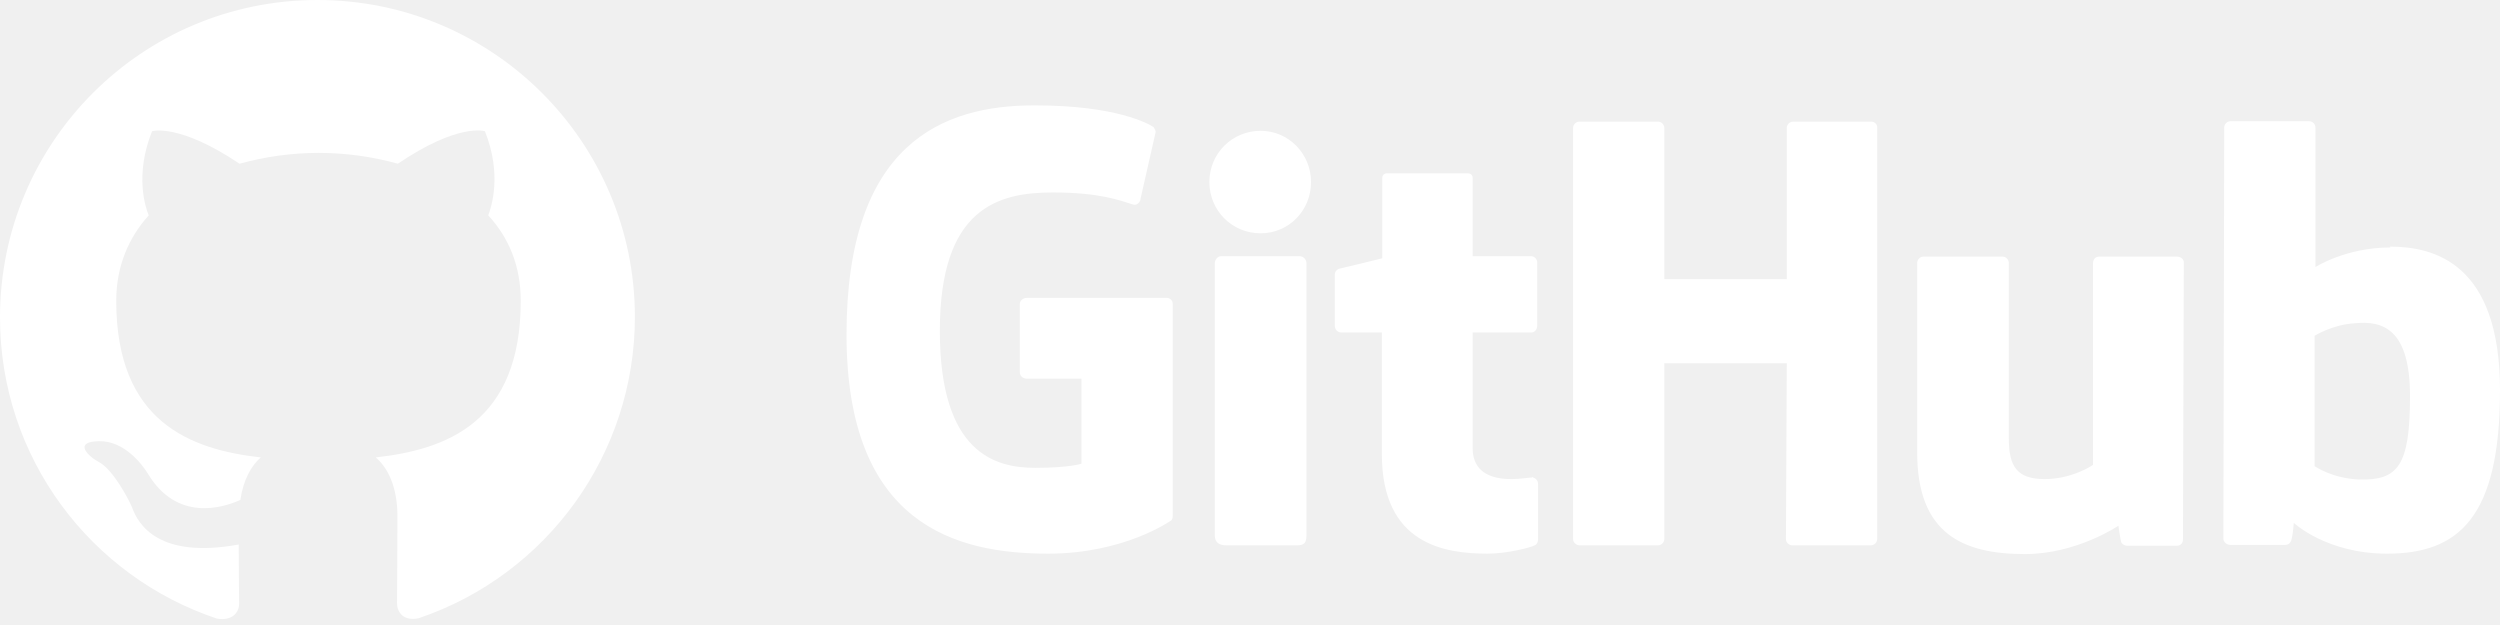
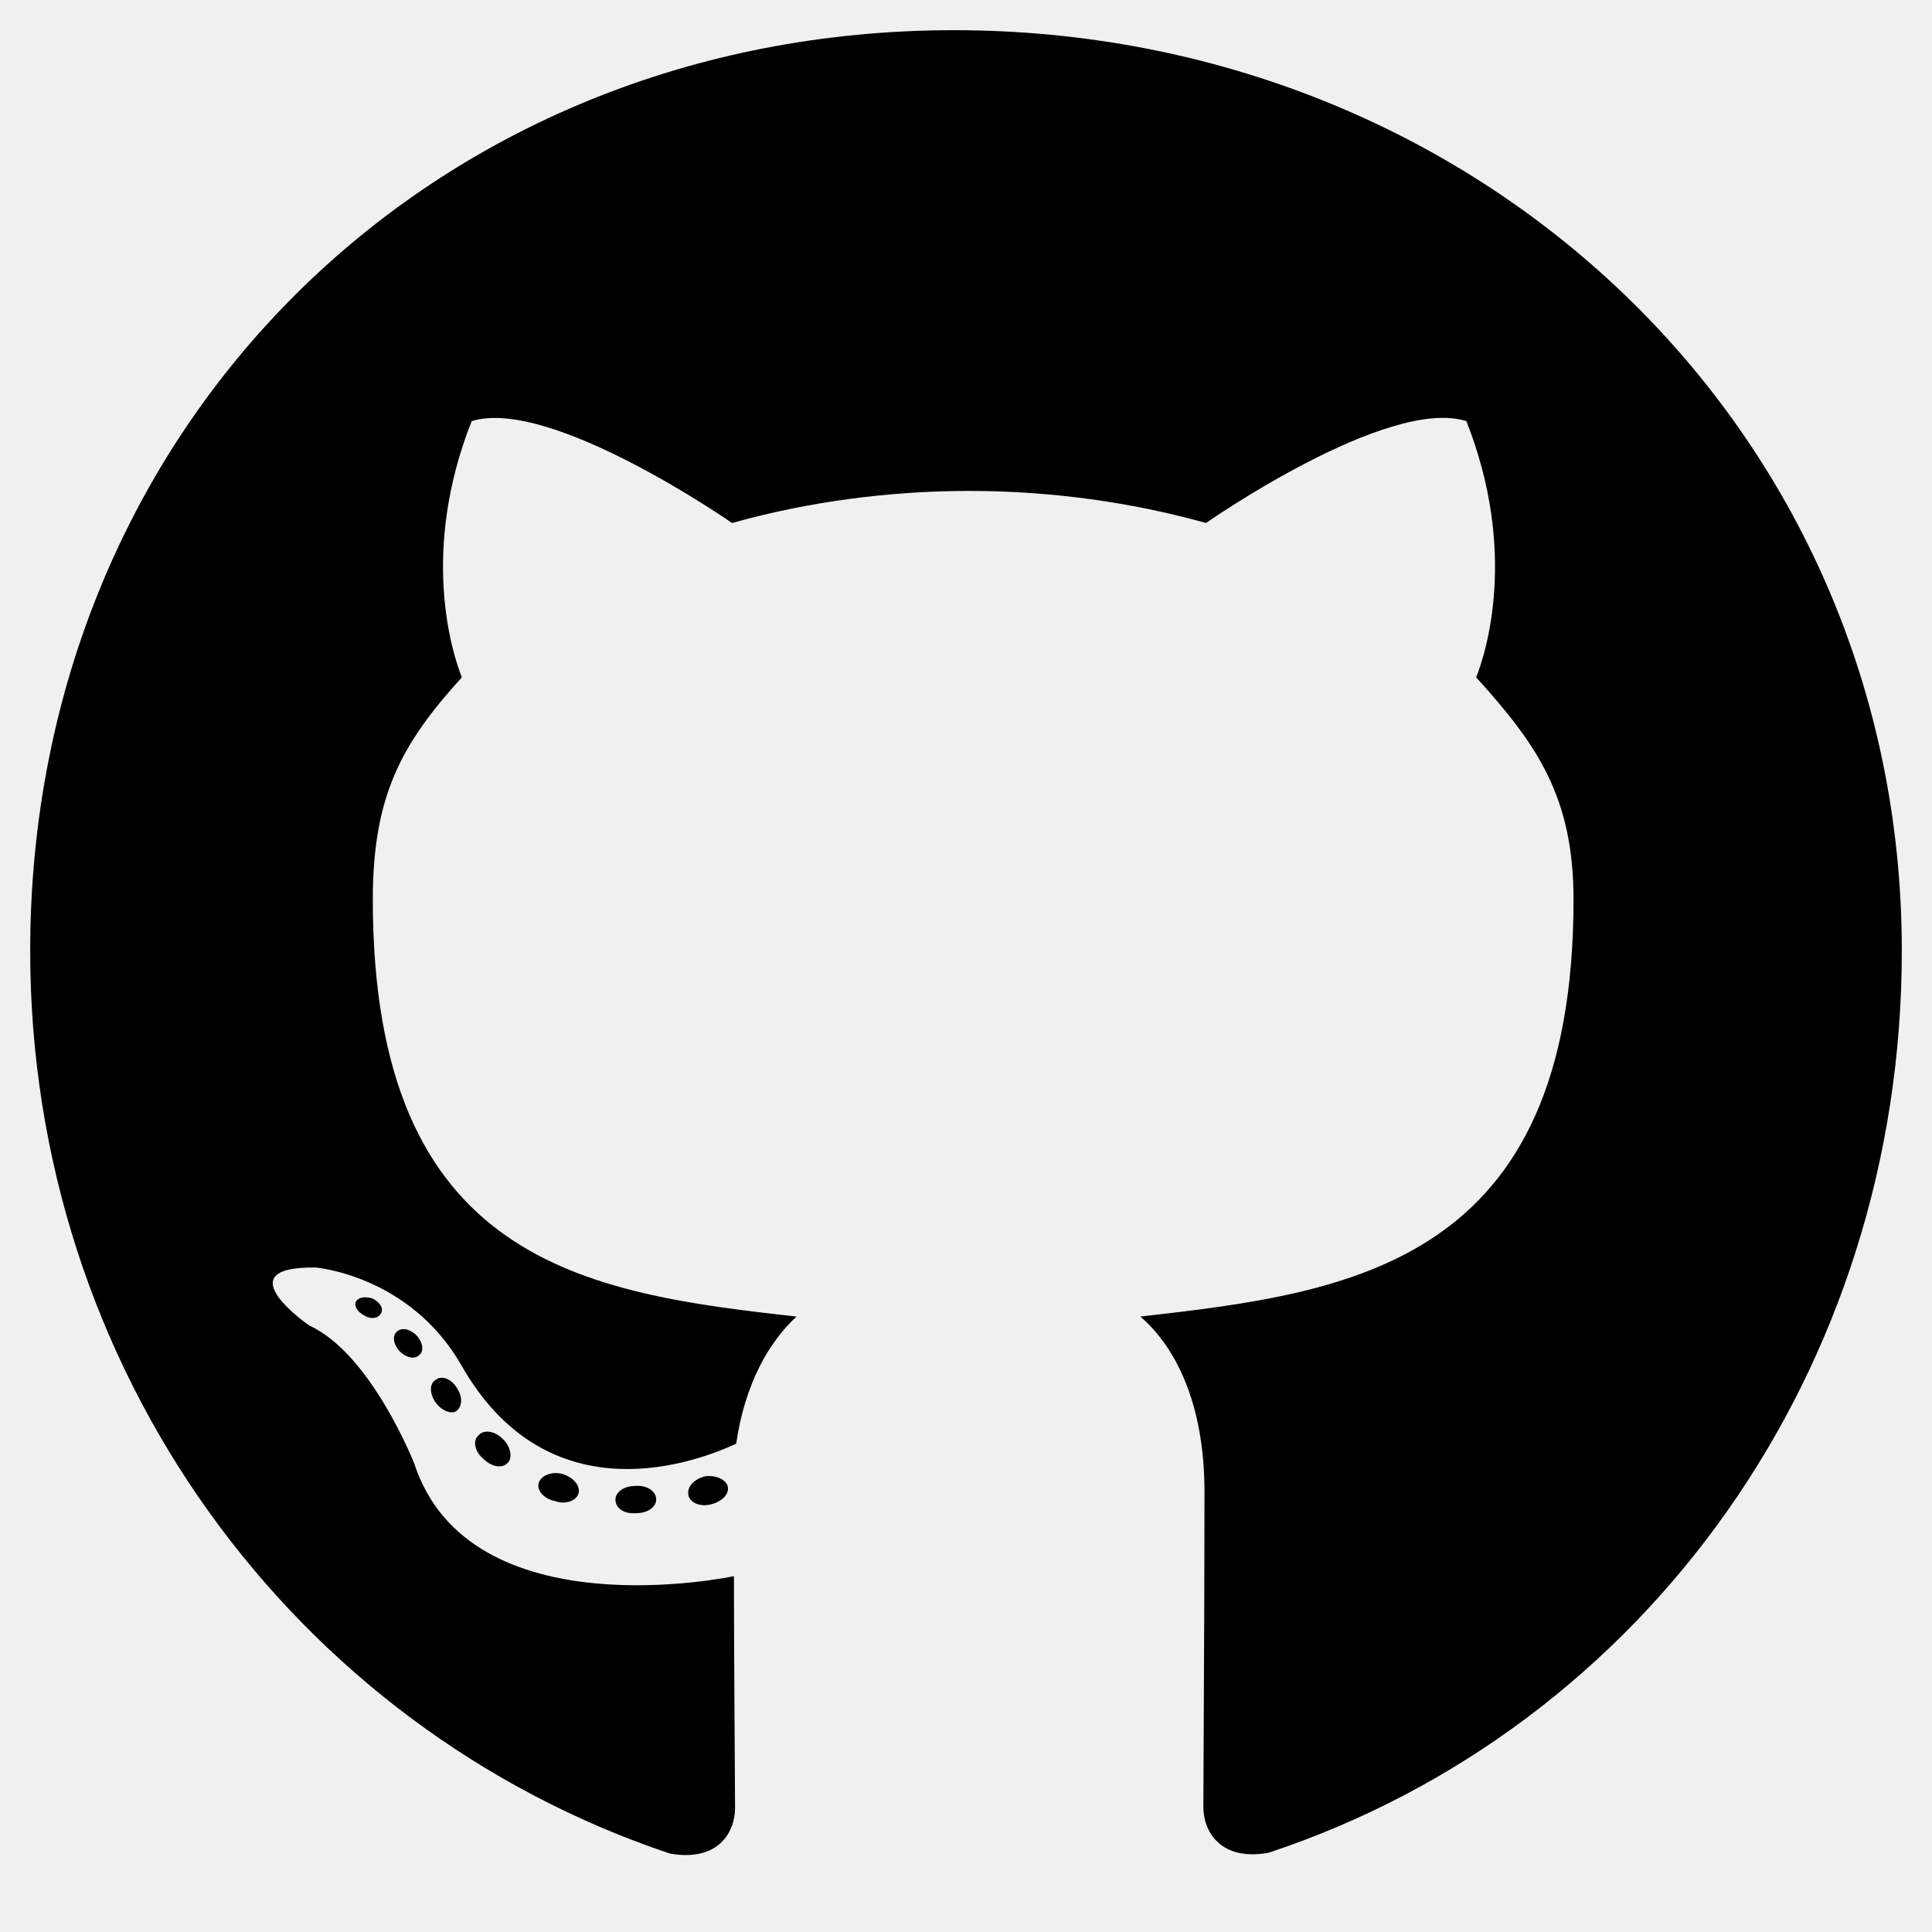
- <svg xmlns="http://www.w3.org/2000/svg" width="140" height="35" viewBox="0 0 140 35" fill="none">
-   <path d="M85.829 26.712H85.782C85.806 26.712 85.806 26.736 85.829 26.736H85.852L85.829 26.712ZM85.829 26.736C85.642 26.736 85.152 26.829 84.639 26.829C83.029 26.829 82.469 26.082 82.469 25.102V18.617H85.759C85.945 18.617 86.085 18.454 86.085 18.22V14.698C86.085 14.511 85.922 14.348 85.759 14.348H82.469V9.962C82.469 9.798 82.353 9.705 82.166 9.705H77.687C77.5 9.705 77.407 9.822 77.407 9.962V14.464C77.407 14.464 75.144 15.024 75.004 15.047C74.841 15.094 74.747 15.234 74.747 15.398V18.22C74.747 18.454 74.911 18.617 75.097 18.617H77.384V25.429C77.384 30.492 80.906 31.005 83.309 31.005C84.406 31.005 85.736 30.655 85.945 30.538C86.062 30.492 86.132 30.352 86.132 30.212V27.109C86.132 26.922 86.016 26.782 85.829 26.736ZM134.961 22.186C134.961 18.43 133.444 17.94 131.858 18.104C130.621 18.174 129.618 18.804 129.618 18.804V26.106C129.618 26.106 130.621 26.806 132.138 26.852C134.261 26.899 134.961 26.129 134.961 22.186ZM140 21.86C140 28.975 137.69 31.005 133.678 31.005C130.272 31.005 128.452 29.279 128.452 29.279C128.452 29.279 128.382 30.235 128.265 30.352C128.195 30.468 128.102 30.515 127.962 30.515H124.906C124.696 30.515 124.509 30.352 124.509 30.165L124.556 7.139C124.556 6.952 124.719 6.789 124.906 6.789H129.315C129.502 6.789 129.665 6.952 129.665 7.139V14.954C129.665 14.954 131.368 13.858 133.864 13.858L133.841 13.811C136.314 13.811 140 14.744 140 21.86ZM121.92 14.371H117.557C117.324 14.371 117.207 14.534 117.207 14.768V26.036C117.207 26.036 116.064 26.829 114.501 26.829C112.961 26.829 112.494 26.129 112.494 24.566V14.721C112.494 14.534 112.331 14.371 112.145 14.371H107.712C107.525 14.371 107.362 14.534 107.362 14.721V25.336C107.362 29.885 109.905 31.028 113.404 31.028C116.297 31.028 118.63 29.442 118.63 29.442C118.63 29.442 118.747 30.258 118.793 30.375C118.84 30.468 118.98 30.562 119.12 30.562H121.896C122.13 30.562 122.246 30.398 122.246 30.212L122.293 14.721C122.316 14.534 122.13 14.371 121.92 14.371ZM72.788 14.348H68.379C68.192 14.348 68.028 14.534 68.028 14.768V29.978C68.028 30.398 68.308 30.538 68.658 30.538H72.648C73.068 30.538 73.161 30.352 73.161 29.978V14.698C73.138 14.511 72.974 14.348 72.788 14.348ZM70.595 7.325C69.008 7.325 67.725 8.585 67.725 10.195C67.725 11.781 68.985 13.065 70.595 13.065C72.158 13.065 73.418 11.805 73.418 10.195C73.418 8.609 72.158 7.325 70.595 7.325ZM104.796 6.812H100.41C100.223 6.812 100.06 6.976 100.06 7.162V15.631H93.201V7.162C93.201 6.976 93.038 6.812 92.851 6.812H88.442C88.255 6.812 88.092 6.976 88.092 7.162V30.188C88.092 30.375 88.278 30.538 88.442 30.538H92.851C93.038 30.538 93.201 30.375 93.201 30.188V20.343H100.06L100.013 30.188C100.013 30.375 100.177 30.538 100.363 30.538H104.772C104.959 30.538 105.122 30.375 105.122 30.188V7.162C105.146 6.976 104.982 6.812 104.796 6.812ZM65.672 17.007V28.905C65.672 28.975 65.649 29.139 65.556 29.162C65.556 29.162 62.966 31.005 58.697 31.005C53.541 31.005 47.405 29.395 47.405 18.734C47.405 8.072 52.748 5.879 57.974 5.902C62.499 5.902 64.319 6.929 64.599 7.116C64.669 7.232 64.716 7.302 64.716 7.395L63.876 11.105C63.876 11.291 63.689 11.525 63.456 11.455C62.709 11.222 61.59 10.778 58.953 10.778C55.897 10.778 52.631 11.641 52.631 18.524C52.631 25.383 55.734 26.199 57.974 26.199C59.886 26.199 60.563 25.966 60.563 25.966V21.206H57.507C57.274 21.206 57.11 21.043 57.11 20.857V17.031C57.11 16.844 57.274 16.681 57.507 16.681H65.276C65.509 16.657 65.672 16.821 65.672 17.007Z" fill="white" />
-   <path fill-rule="evenodd" clip-rule="evenodd" d="M17.777 0C7.955 0 0 7.955 0 17.777C0 25.639 5.086 32.288 12.155 34.644C13.041 34.784 13.391 34.271 13.391 33.804C13.391 33.385 13.368 31.985 13.368 30.492C8.912 31.308 7.745 29.395 7.395 28.415C7.185 27.902 6.322 26.316 5.576 25.896C4.946 25.569 4.059 24.729 5.552 24.706C6.952 24.683 7.955 25.989 8.282 26.526C9.892 29.209 12.435 28.462 13.461 27.995C13.624 26.852 14.091 26.059 14.604 25.616C10.662 25.172 6.509 23.633 6.509 16.844C6.509 14.908 7.209 13.298 8.329 12.061C8.142 11.618 7.535 9.798 8.515 7.349C8.515 7.349 10.008 6.882 13.414 9.168C14.838 8.772 16.354 8.562 17.847 8.562C19.363 8.562 20.857 8.772 22.28 9.168C25.686 6.859 27.155 7.349 27.155 7.349C28.135 9.798 27.505 11.618 27.342 12.061C28.485 13.298 29.162 14.884 29.162 16.844C29.162 23.656 25.009 25.172 21.043 25.616C21.696 26.176 22.256 27.226 22.256 28.905C22.256 31.285 22.233 33.198 22.233 33.781C22.233 34.248 22.56 34.807 23.446 34.621C30.678 32.171 35.554 25.382 35.554 17.754C35.554 7.955 27.599 0 17.777 0Z" fill="white" />
+ <svg xmlns="http://www.w3.org/2000/svg" stroke="currentColor" fill="currentColor" stroke-width="0" viewBox="0 0 496 512" class="text-xl text-purple-800" height="1em" width="1em">
+   <path d="M165.9 397.4c0 2-2.3 3.6-5.2 3.6-3.3.3-5.6-1.3-5.6-3.6 0-2 2.3-3.6 5.2-3.6 3-.3 5.6 1.3 5.6 3.6zm-31.1-4.5c-.7 2 1.3 4.3 4.3 4.9 2.6 1 5.6 0 6.2-2s-1.3-4.3-4.3-5.2c-2.6-.7-5.5.3-6.2 2.3zm44.2-1.7c-2.9.7-4.9 2.6-4.6 4.9.3 2 2.9 3.3 5.9 2.6 2.9-.7 4.9-2.6 4.6-4.6-.3-1.9-3-3.2-5.9-2.9zM244.8 8C106.1 8 0 113.3 0 252c0 110.9 69.8 205.8 169.5 239.2 12.8 2.3 17.3-5.6 17.3-12.1 0-6.2-.3-40.4-.3-61.4 0 0-70 15-84.7-29.8 0 0-11.4-29.1-27.8-36.6 0 0-22.9-15.7 1.6-15.4 0 0 24.9 2 38.6 25.8 21.9 38.6 58.6 27.5 72.9 20.9 2.3-16 8.8-27.1 16-33.7-55.9-6.2-112.3-14.3-112.3-110.5 0-27.5 7.6-41.3 23.6-58.9-2.6-6.5-11.1-33.3 2.6-67.9 20.9-6.5 69 27 69 27 20-5.6 41.5-8.5 62.8-8.5s42.8 2.9 62.8 8.5c0 0 48.1-33.6 69-27 13.7 34.7 5.2 61.4 2.6 67.9 16 17.7 25.8 31.5 25.8 58.9 0 96.5-58.9 104.2-114.8 110.5 9.2 7.9 17 22.9 17 46.4 0 33.7-.3 75.4-.3 83.6 0 6.5 4.6 14.4 17.3 12.1C428.2 457.8 496 362.9 496 252 496 113.3 383.5 8 244.8 8zM97.2 352.9c-1.3 1-1 3.3.7 5.2 1.6 1.6 3.9 2.3 5.2 1 1.3-1 1-3.3-.7-5.2-1.6-1.6-3.9-2.3-5.2-1zm-10.8-8.1c-.7 1.3.3 2.9 2.3 3.9 1.6 1 3.6.7 4.3-.7.7-1.3-.3-2.9-2.3-3.9-2-.6-3.6-.3-4.3.7zm32.4 35.6c-1.6 1.3-1 4.3 1.3 6.2 2.3 2.3 5.2 2.6 6.5 1 1.3-1.3.7-4.3-1.3-6.2-2.2-2.3-5.2-2.6-6.5-1zm-11.4-14.7c-1.6 1-1.6 3.6 0 5.9 1.6 2.3 4.3 3.3 5.6 2.3 1.6-1.3 1.6-3.9 0-6.2-1.4-2.3-4-3.3-5.6-2z" />
</svg>
